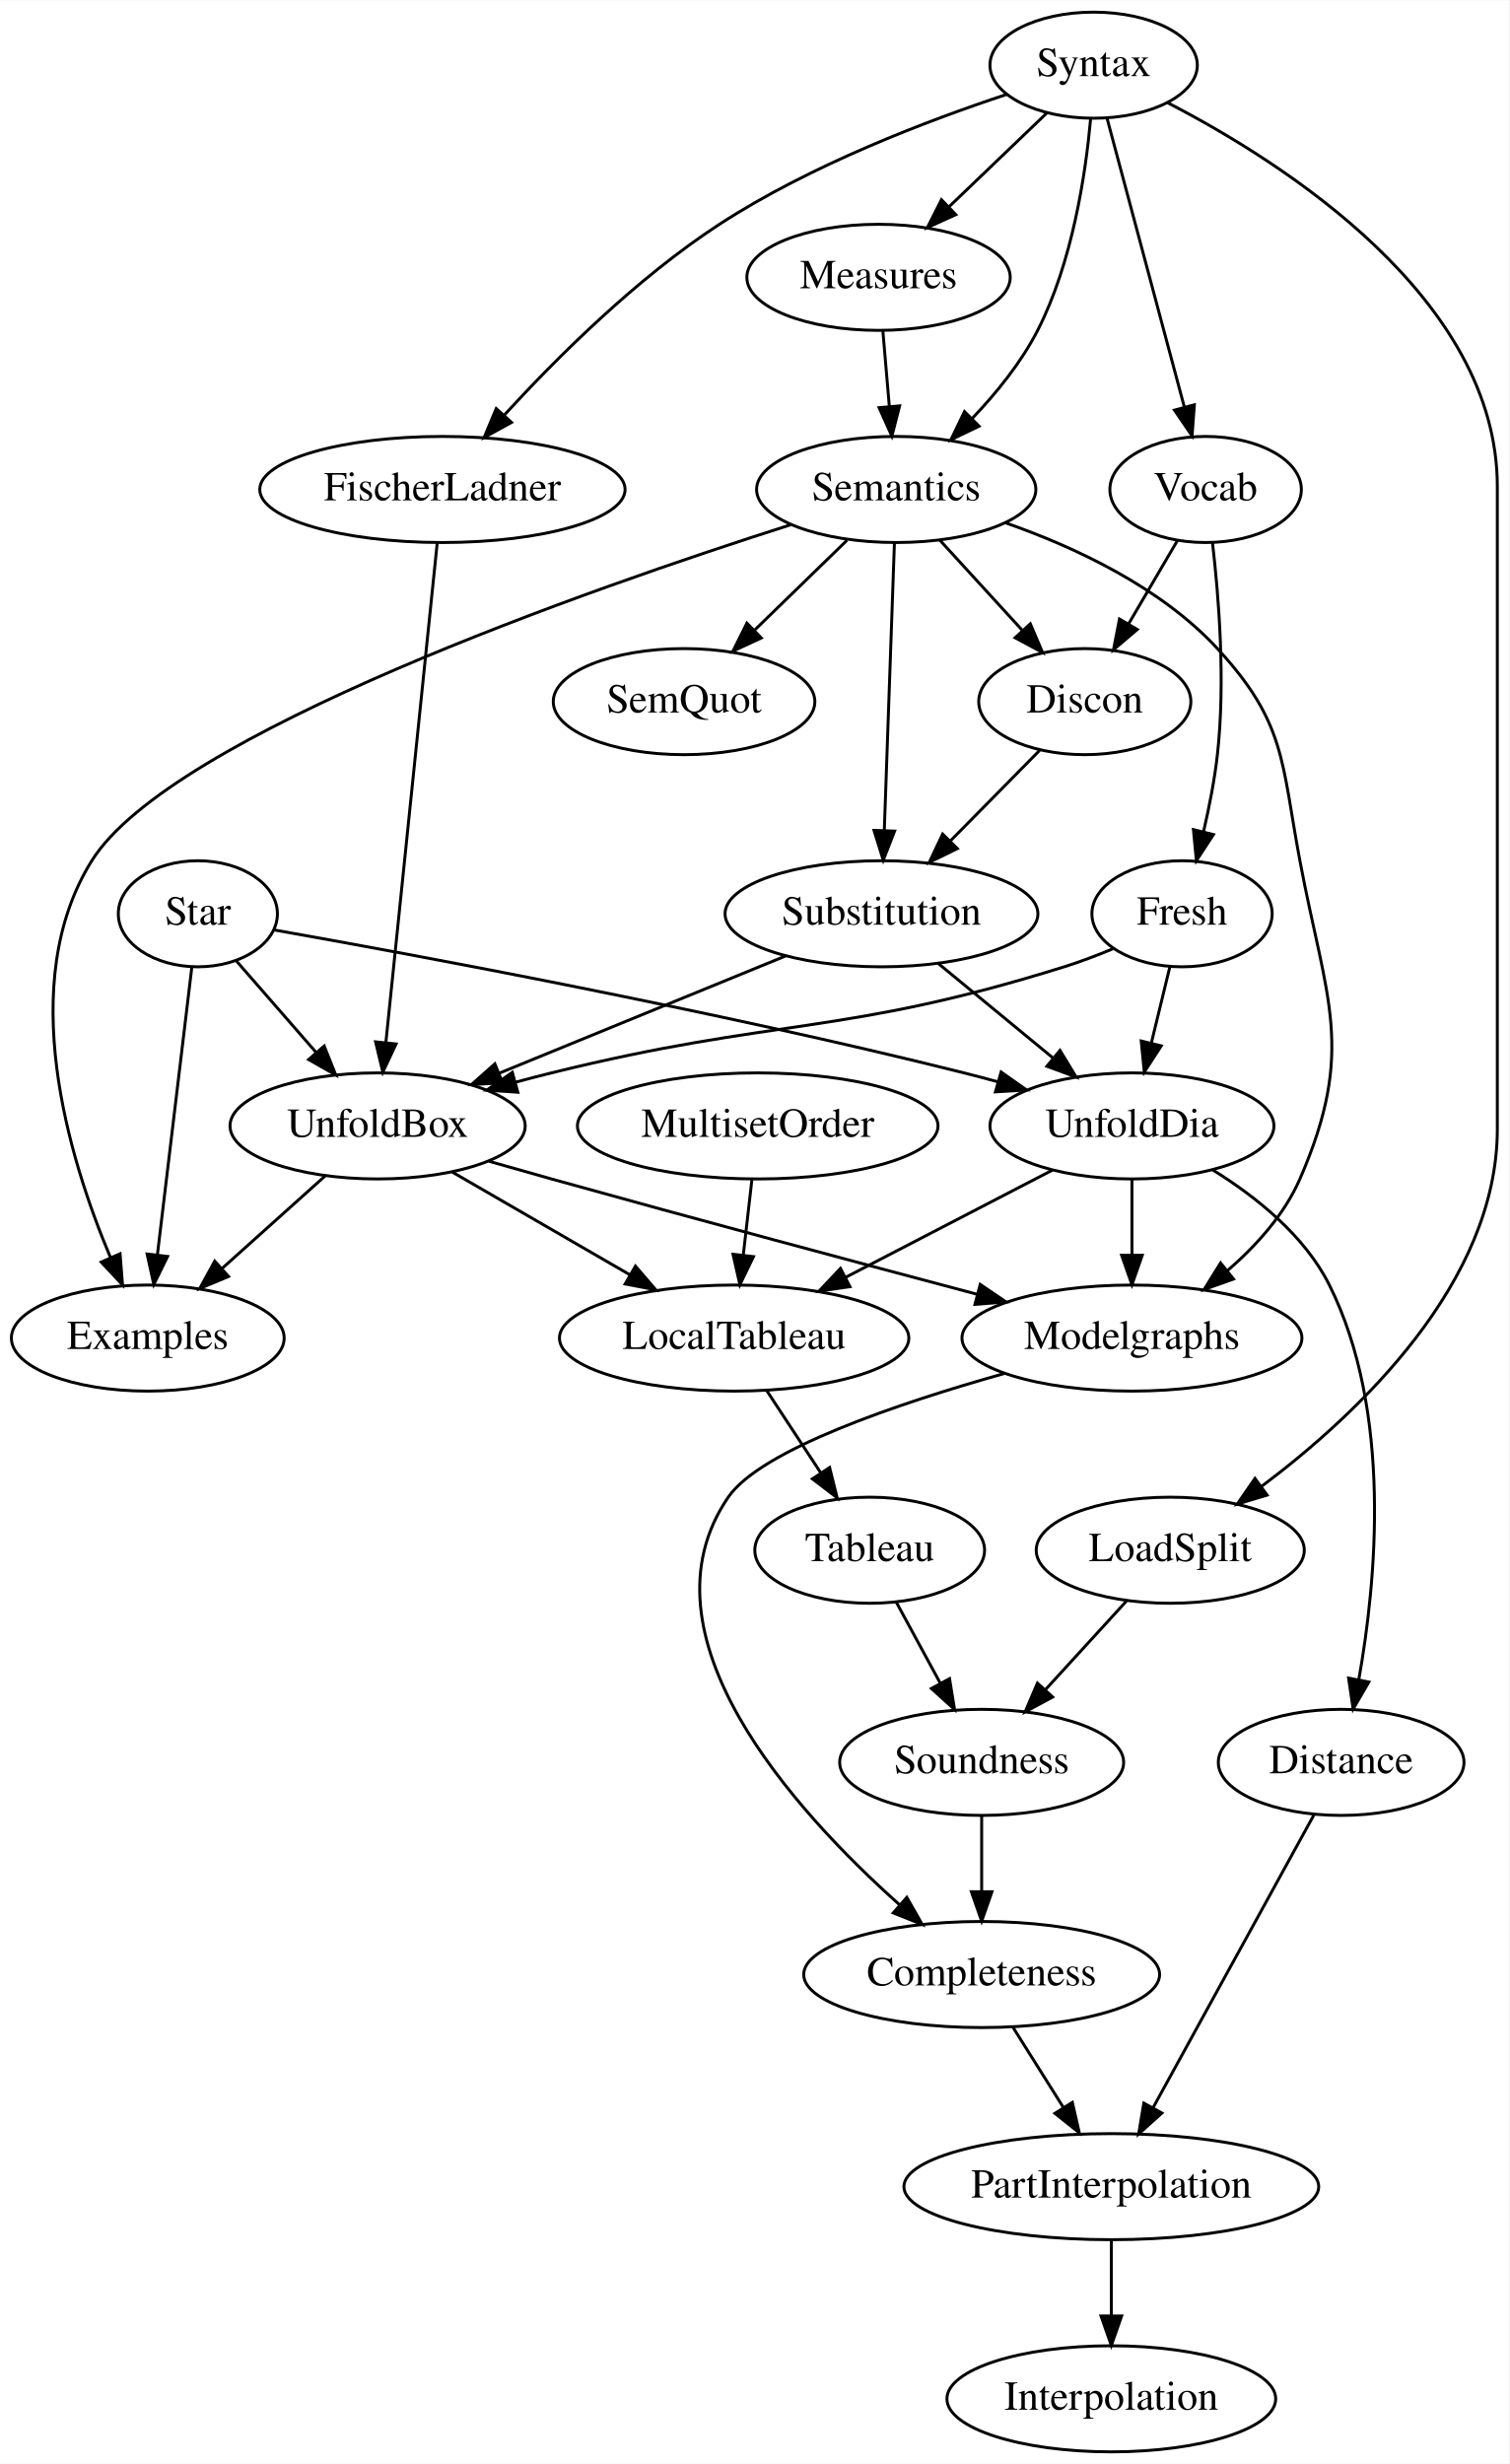
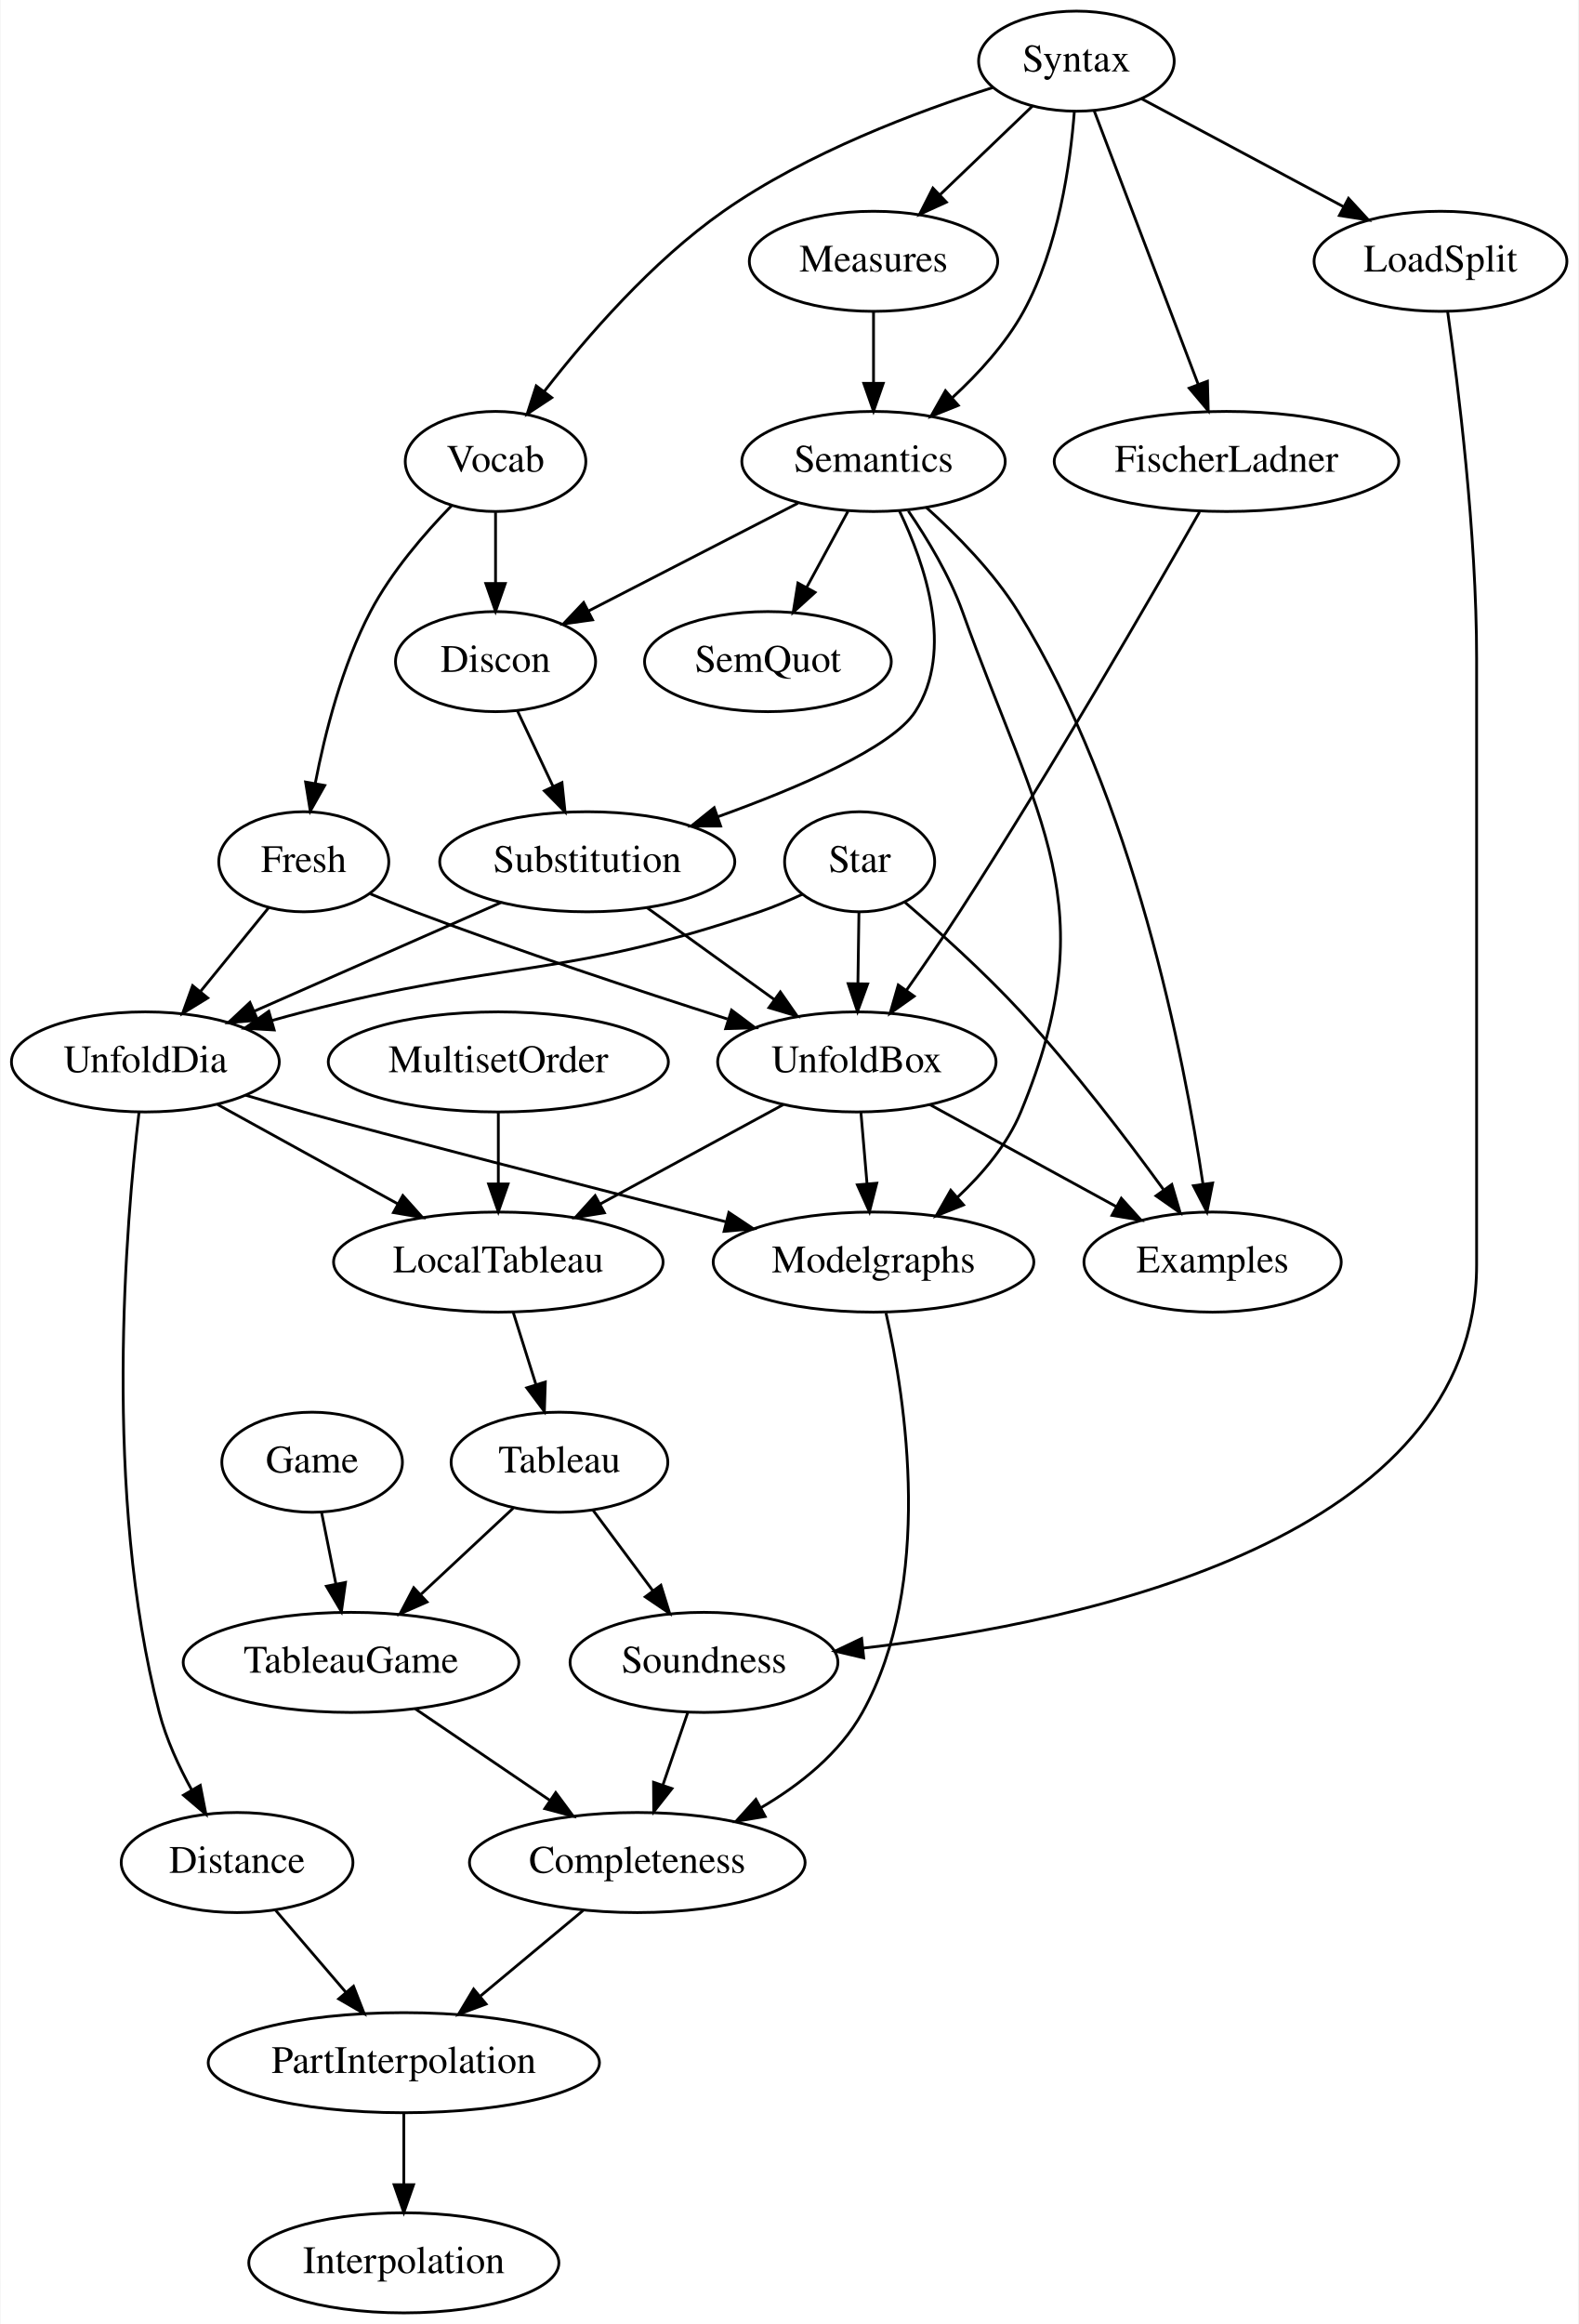
- <svg xmlns="http://www.w3.org/2000/svg" width="512pt" height="836pt" viewBox="0.00 0.00 512.15 836.00">
+ <svg xmlns="http://www.w3.org/2000/svg" width="568pt" height="836pt" viewBox="0.00 0.00 567.59 836.00">
  <g id="graph0" class="graph" transform="scale(1 1) rotate(0) translate(4 832)">
-     <polygon fill="white" stroke="transparent" points="-4,4 -4,-832 508.15,-832 508.15,4 -4,4" />
+     <polygon fill="white" stroke="transparent" points="-4,4 -4,-832 563.59,-832 563.59,4 -4,4" />
    <g id="node1" class="node">
-       <ellipse fill="none" stroke="black" cx="329.15" cy="-234" rx="48.19" ry="18" />
-       <text text-anchor="middle" x="329.15" y="-230.3" font-family="Times,serif" font-size="14.00">Soundness</text>
+       <ellipse fill="none" stroke="black" cx="249.1" cy="-234" rx="48.19" ry="18" />
+       <text text-anchor="middle" x="249.1" y="-230.3" font-family="Times,serif" font-size="14.00">Soundness</text>
    </g>
    <g id="node2" class="node">
-       <ellipse fill="none" stroke="black" cx="329.15" cy="-162" rx="60.39" ry="18" />
-       <text text-anchor="middle" x="329.15" y="-158.3" font-family="Times,serif" font-size="14.00">Completeness</text>
+       <ellipse fill="none" stroke="black" cx="225.1" cy="-162" rx="60.39" ry="18" />
+       <text text-anchor="middle" x="225.1" y="-158.3" font-family="Times,serif" font-size="14.00">Completeness</text>
    </g>
    <g id="edge1" class="edge">
-       <path fill="none" stroke="black" d="M329.15,-215.7C329.15,-207.98 329.15,-198.71 329.15,-190.11" />
-       <polygon fill="black" stroke="black" points="332.65,-190.1 329.15,-180.1 325.65,-190.1 332.65,-190.1" />
+       <path fill="none" stroke="black" d="M243.29,-216.05C240.58,-208.18 237.31,-198.62 234.28,-189.79" />
+       <polygon fill="black" stroke="black" points="237.57,-188.6 231.02,-180.28 230.95,-190.87 237.57,-188.6" />
+     </g>
+     <g id="node16" class="node">
+       <ellipse fill="none" stroke="black" cx="141.1" cy="-90" rx="70.39" ry="18" />
+       <text text-anchor="middle" x="141.1" y="-86.3" font-family="Times,serif" font-size="14.00">PartInterpolation</text>
+     </g>
+     <g id="edge21" class="edge">
+       <path fill="none" stroke="black" d="M205.61,-144.76C194.67,-135.64 180.82,-124.1 168.77,-114.06" />
+       <polygon fill="black" stroke="black" points="170.69,-111.1 160.76,-107.39 166.21,-116.48 170.69,-111.1" />
+     </g>
+     <g id="node3" class="node">
+       <ellipse fill="none" stroke="black" cx="122.1" cy="-234" rx="60.39" ry="18" />
+       <text text-anchor="middle" x="122.1" y="-230.3" font-family="Times,serif" font-size="14.00">TableauGame</text>
+     </g>
+     <g id="edge2" class="edge">
+       <path fill="none" stroke="black" d="M145.21,-217.29C159.52,-207.56 178.09,-194.95 193.72,-184.32" />
+       <polygon fill="black" stroke="black" points="195.75,-187.17 202.06,-178.66 191.82,-181.38 195.75,-187.17" />
+     </g>
+     <g id="node4" class="node">
+       <ellipse fill="none" stroke="black" cx="310.1" cy="-378" rx="57.69" ry="18" />
+       <text text-anchor="middle" x="310.1" y="-374.3" font-family="Times,serif" font-size="14.00">Modelgraphs</text>
+     </g>
+     <g id="edge3" class="edge">
+       <path fill="none" stroke="black" d="M314.59,-359.67C321.63,-328.62 331.94,-262.41 306.1,-216 297.9,-201.29 283.71,-189.97 269.48,-181.65" />
+       <polygon fill="black" stroke="black" points="271.12,-178.56 260.66,-176.85 267.77,-184.71 271.12,-178.56" />
+     </g>
+     <g id="node5" class="node">
+       <ellipse fill="none" stroke="black" cx="310.1" cy="-666" rx="47.39" ry="18" />
+       <text text-anchor="middle" x="310.1" y="-662.3" font-family="Times,serif" font-size="14.00">Semantics</text>
+     </g>
+     <g id="edge18" class="edge">
+       <path fill="none" stroke="black" d="M322.62,-648.21C329.46,-638.2 337.46,-624.95 342.1,-612 369.26,-536.18 393.92,-506.41 363.1,-432 358.23,-420.26 349.37,-409.76 340.26,-401.27" />
+       <polygon fill="black" stroke="black" points="342.48,-398.56 332.64,-394.63 337.88,-403.84 342.48,-398.56" />
+     </g>
+     <g id="node6" class="node">
+       <ellipse fill="none" stroke="black" cx="174.1" cy="-594" rx="36" ry="18" />
+       <text text-anchor="middle" x="174.1" y="-590.3" font-family="Times,serif" font-size="14.00">Discon</text>
+     </g>
+     <g id="edge4" class="edge">
+       <path fill="none" stroke="black" d="M282.9,-651C261.24,-639.85 230.8,-624.19 207.63,-612.26" />
+       <polygon fill="black" stroke="black" points="209,-609.03 198.5,-607.56 205.79,-615.25 209,-609.03" />
+     </g>
+     <g id="node10" class="node">
+       <ellipse fill="none" stroke="black" cx="432.1" cy="-378" rx="46.29" ry="18" />
+       <text text-anchor="middle" x="432.1" y="-374.3" font-family="Times,serif" font-size="14.00">Examples</text>
+     </g>
+     <g id="edge7" class="edge">
+       <path fill="none" stroke="black" d="M329.07,-649.47C339.99,-639.69 353.26,-626.24 362.1,-612 403.72,-544.87 421.89,-451.48 428.65,-406.02" />
+       <polygon fill="black" stroke="black" points="432.13,-406.44 430.07,-396.05 425.2,-405.46 432.13,-406.44" />
+     </g>
+     <g id="node22" class="node">
+       <ellipse fill="none" stroke="black" cx="272.1" cy="-594" rx="44.39" ry="18" />
+       <text text-anchor="middle" x="272.1" y="-590.3" font-family="Times,serif" font-size="14.00">SemQuot</text>
+     </g>
+     <g id="edge23" class="edge">
+       <path fill="none" stroke="black" d="M300.9,-648.05C296.46,-639.89 291.05,-629.91 286.11,-620.82" />
+       <polygon fill="black" stroke="black" points="289.06,-618.91 281.21,-611.79 282.9,-622.25 289.06,-618.91" />
+     </g>
+     <g id="node24" class="node">
+       <ellipse fill="none" stroke="black" cx="207.1" cy="-522" rx="53.09" ry="18" />
+       <text text-anchor="middle" x="207.1" y="-518.3" font-family="Times,serif" font-size="14.00">Substitution</text>
+     </g>
+     <g id="edge28" class="edge">
+       <path fill="none" stroke="black" d="M319.43,-648.17C328.6,-629.15 339.31,-597.97 325.1,-576 316.71,-563.04 283.31,-548.72 254.17,-538.23" />
+       <polygon fill="black" stroke="black" points="255.09,-534.85 244.5,-534.83 252.77,-541.45 255.09,-534.85" />
+     </g>
+     <g id="edge29" class="edge">
+       <path fill="none" stroke="black" d="M181.92,-576.41C185.76,-568.25 190.49,-558.22 194.81,-549.07" />
+       <polygon fill="black" stroke="black" points="198,-550.49 199.1,-539.96 191.67,-547.51 198,-550.49" />
+     </g>
+     <g id="node7" class="node">
+       <ellipse fill="none" stroke="black" cx="174.1" cy="-666" rx="32.49" ry="18" />
+       <text text-anchor="middle" x="174.1" y="-662.3" font-family="Times,serif" font-size="14.00">Vocab</text>
+     </g>
+     <g id="edge5" class="edge">
+       <path fill="none" stroke="black" d="M174.1,-647.7C174.1,-639.98 174.1,-630.71 174.1,-622.11" />
+       <polygon fill="black" stroke="black" points="177.6,-622.1 174.1,-612.1 170.6,-622.1 177.6,-622.1" />
    </g>
    <g id="node15" class="node">
-       <ellipse fill="none" stroke="black" cx="373.15" cy="-90" rx="70.39" ry="18" />
-       <text text-anchor="middle" x="373.15" y="-86.3" font-family="Times,serif" font-size="14.00">PartInterpolation</text>
+       <ellipse fill="none" stroke="black" cx="105.1" cy="-522" rx="30.59" ry="18" />
+       <text text-anchor="middle" x="105.1" y="-518.3" font-family="Times,serif" font-size="14.00">Fresh</text>
+     </g>
+     <g id="edge11" class="edge">
+       <path fill="none" stroke="black" d="M158.3,-650.12C148.59,-640.17 136.62,-626.32 129.1,-612 118.89,-592.58 112.74,-568.43 109.22,-550.19" />
+       <polygon fill="black" stroke="black" points="112.64,-549.45 107.44,-540.22 105.75,-550.68 112.64,-549.45" />
+     </g>
+     <g id="node8" class="node">
+       <ellipse fill="none" stroke="black" cx="48.1" cy="-450" rx="48.19" ry="18" />
+       <text text-anchor="middle" x="48.1" y="-446.3" font-family="Times,serif" font-size="14.00">UnfoldDia</text>
    </g>
    <g id="edge20" class="edge">
-       <path fill="none" stroke="black" d="M339.8,-144.05C344.91,-135.92 351.15,-126 356.84,-116.94" />
-       <polygon fill="black" stroke="black" points="359.93,-118.6 362.29,-108.28 354,-114.88 359.93,-118.6" />
-     </g>
-     <g id="node3" class="node">
-       <ellipse fill="none" stroke="black" cx="380.15" cy="-378" rx="57.69" ry="18" />
-       <text text-anchor="middle" x="380.15" y="-374.3" font-family="Times,serif" font-size="14.00">Modelgraphs</text>
-     </g>
-     <g id="edge2" class="edge">
-       <path fill="none" stroke="black" d="M336.82,-365.98C300.96,-355.88 254.18,-340.09 243.15,-324 211.25,-277.46 265.31,-217.79 301.2,-185.75" />
-       <polygon fill="black" stroke="black" points="303.74,-188.18 308.99,-178.98 299.14,-182.9 303.74,-188.18" />
-     </g>
-     <g id="node4" class="node">
-       <ellipse fill="none" stroke="black" cx="300.15" cy="-666" rx="47.39" ry="18" />
-       <text text-anchor="middle" x="300.15" y="-662.3" font-family="Times,serif" font-size="14.00">Semantics</text>
+       <path fill="none" stroke="black" d="M84.22,-438.01C91.14,-435.96 98.33,-433.88 105.1,-432 133.4,-424.12 206.28,-405.42 257.04,-392.48" />
+       <polygon fill="black" stroke="black" points="258.05,-395.84 266.87,-389.98 256.32,-389.05 258.05,-395.84" />
+     </g>
+     <g id="node9" class="node">
+       <ellipse fill="none" stroke="black" cx="81.1" cy="-162" rx="41.69" ry="18" />
+       <text text-anchor="middle" x="81.1" y="-158.3" font-family="Times,serif" font-size="14.00">Distance</text>
+     </g>
+     <g id="edge6" class="edge">
+       <path fill="none" stroke="black" d="M45.83,-431.97C41.2,-392.97 32.73,-294.53 53.1,-216 55.59,-206.38 60.12,-196.57 64.82,-188.04" />
+       <polygon fill="black" stroke="black" points="67.86,-189.76 69.89,-179.36 61.82,-186.23 67.86,-189.76" />
+     </g>
+     <g id="node19" class="node">
+       <ellipse fill="none" stroke="black" cx="175.1" cy="-378" rx="59.29" ry="18" />
+       <text text-anchor="middle" x="175.1" y="-374.3" font-family="Times,serif" font-size="14.00">LocalTableau</text>
+     </g>
+     <g id="edge15" class="edge">
+       <path fill="none" stroke="black" d="M74.1,-434.67C92.81,-424.35 118.29,-410.31 138.98,-398.91" />
+       <polygon fill="black" stroke="black" points="140.74,-401.93 147.81,-394.04 137.36,-395.8 140.74,-401.93" />
+     </g>
+     <g id="edge22" class="edge">
+       <path fill="none" stroke="black" d="M95.01,-144.76C102.48,-136.06 111.83,-125.15 120.15,-115.43" />
+       <polygon fill="black" stroke="black" points="122.99,-117.5 126.84,-107.63 117.67,-112.95 122.99,-117.5" />
+     </g>
+     <g id="node11" class="node">
+       <ellipse fill="none" stroke="black" cx="305.1" cy="-522" rx="27" ry="18" />
+       <text text-anchor="middle" x="305.1" y="-518.3" font-family="Times,serif" font-size="14.00">Star</text>
+     </g>
+     <g id="edge39" class="edge">
+       <path fill="none" stroke="black" d="M284.49,-510.3C279.53,-508 274.2,-505.74 269.1,-504 198.46,-479.92 177.35,-486.68 105.1,-468 101.32,-467.02 97.42,-465.97 93.52,-464.87" />
+       <polygon fill="black" stroke="black" points="94.44,-461.5 83.86,-462.11 92.51,-468.23 94.44,-461.5" />
+     </g>
+     <g id="edge8" class="edge">
+       <path fill="none" stroke="black" d="M321.29,-507.52C333.32,-497.2 349.87,-482.34 363.1,-468 381.89,-447.62 401.03,-422.51 414.37,-404.17" />
+       <polygon fill="black" stroke="black" points="417.43,-405.91 420.43,-395.75 411.75,-401.82 417.43,-405.91" />
+     </g>
+     <g id="node12" class="node">
+       <ellipse fill="none" stroke="black" cx="304.1" cy="-450" rx="50.09" ry="18" />
+       <text text-anchor="middle" x="304.1" y="-446.3" font-family="Times,serif" font-size="14.00">UnfoldBox</text>
+     </g>
+     <g id="edge35" class="edge">
+       <path fill="none" stroke="black" d="M304.85,-503.7C304.74,-495.98 304.61,-486.71 304.48,-478.11" />
+       <polygon fill="black" stroke="black" points="307.98,-478.05 304.34,-468.1 300.98,-478.15 307.98,-478.05" />
+     </g>
+     <g id="edge19" class="edge">
+       <path fill="none" stroke="black" d="M305.58,-431.7C306.24,-423.98 307.03,-414.71 307.77,-406.11" />
+       <polygon fill="black" stroke="black" points="311.26,-406.37 308.63,-396.1 304.29,-405.77 311.26,-406.37" />
+     </g>
+     <g id="edge9" class="edge">
+       <path fill="none" stroke="black" d="M330.31,-434.67C349.68,-424.07 376.24,-409.55 397.37,-397.99" />
+       <polygon fill="black" stroke="black" points="399.26,-400.95 406.36,-393.08 395.9,-394.8 399.26,-400.95" />
+     </g>
+     <g id="edge14" class="edge">
+       <path fill="none" stroke="black" d="M277.68,-434.67C258.67,-424.35 232.79,-410.31 211.78,-398.91" />
+       <polygon fill="black" stroke="black" points="213.27,-395.73 202.81,-394.04 209.93,-401.89 213.27,-395.73" />
+     </g>
+     <g id="node13" class="node">
+       <ellipse fill="none" stroke="black" cx="383.1" cy="-810" rx="35.19" ry="18" />
+       <text text-anchor="middle" x="383.1" y="-806.3" font-family="Times,serif" font-size="14.00">Syntax</text>
+     </g>
+     <g id="edge24" class="edge">
+       <path fill="none" stroke="black" d="M382.36,-791.92C380.92,-773.21 376.65,-742.85 364.1,-720 357.72,-708.4 347.99,-697.72 338.55,-689.03" />
+       <polygon fill="black" stroke="black" points="340.59,-686.17 330.75,-682.22 335.98,-691.44 340.59,-686.17" />
+     </g>
+     <g id="edge40" class="edge">
+       <path fill="none" stroke="black" d="M353.03,-800.51C326.07,-792 286.24,-777.1 256.1,-756 230.46,-738.05 206.89,-710.86 191.67,-691.25" />
+       <polygon fill="black" stroke="black" points="194.32,-688.95 185.48,-683.1 188.74,-693.18 194.32,-688.95" />
+     </g>
+     <g id="node14" class="node">
+       <ellipse fill="none" stroke="black" cx="437.1" cy="-666" rx="61.99" ry="18" />
+       <text text-anchor="middle" x="437.1" y="-662.3" font-family="Times,serif" font-size="14.00">FischerLadner</text>
+     </g>
+     <g id="edge10" class="edge">
+       <path fill="none" stroke="black" d="M389.5,-792.15C398.75,-767.84 415.93,-722.66 426.92,-693.75" />
+       <polygon fill="black" stroke="black" points="430.25,-694.86 430.53,-684.27 423.7,-692.37 430.25,-694.86" />
+     </g>
+     <g id="node18" class="node">
+       <ellipse fill="none" stroke="black" cx="514.1" cy="-738" rx="45.49" ry="18" />
+       <text text-anchor="middle" x="514.1" y="-734.3" font-family="Times,serif" font-size="14.00">LoadSplit</text>
+     </g>
+     <g id="edge13" class="edge">
+       <path fill="none" stroke="black" d="M406.52,-796.49C426.7,-785.7 456.12,-769.98 479.1,-757.7" />
+       <polygon fill="black" stroke="black" points="481.01,-760.65 488.19,-752.85 477.72,-754.47 481.01,-760.65" />
+     </g>
+     <g id="node21" class="node">
+       <ellipse fill="none" stroke="black" cx="310.1" cy="-738" rx="44.69" ry="18" />
+       <text text-anchor="middle" x="310.1" y="-734.3" font-family="Times,serif" font-size="14.00">Measures</text>
    </g>
    <g id="edge17" class="edge">
-       <path fill="none" stroke="black" d="M337.28,-654.67C360.64,-646.49 389.9,-632.89 409.15,-612 432.41,-586.75 430.82,-573.75 437.15,-540 446,-492.82 456.32,-476.01 437.15,-432 431.87,-419.88 422.29,-409.28 412.48,-400.81" />
-       <polygon fill="black" stroke="black" points="414.62,-398.04 404.64,-394.49 410.23,-403.49 414.62,-398.04" />
-     </g>
-     <g id="node5" class="node">
-       <ellipse fill="none" stroke="black" cx="364.15" cy="-594" rx="36" ry="18" />
-       <text text-anchor="middle" x="364.15" y="-590.3" font-family="Times,serif" font-size="14.00">Discon</text>
-     </g>
-     <g id="edge3" class="edge">
-       <path fill="none" stroke="black" d="M314.99,-648.76C323.26,-639.71 333.71,-628.29 342.85,-618.3" />
-       <polygon fill="black" stroke="black" points="345.66,-620.41 349.82,-610.67 340.49,-615.68 345.66,-620.41" />
-     </g>
-     <g id="node9" class="node">
-       <ellipse fill="none" stroke="black" cx="46.15" cy="-378" rx="46.29" ry="18" />
-       <text text-anchor="middle" x="46.15" y="-374.3" font-family="Times,serif" font-size="14.00">Examples</text>
-     </g>
-     <g id="edge6" class="edge">
-       <path fill="none" stroke="black" d="M264.32,-654.02C196.55,-632.42 53.93,-582.81 27.15,-540 1.2,-498.52 19.25,-439.13 33.51,-405.29" />
-       <polygon fill="black" stroke="black" points="36.75,-406.62 37.58,-396.05 30.35,-403.79 36.75,-406.62" />
-     </g>
-     <g id="node21" class="node">
-       <ellipse fill="none" stroke="black" cx="228.15" cy="-594" rx="44.39" ry="18" />
-       <text text-anchor="middle" x="228.15" y="-590.3" font-family="Times,serif" font-size="14.00">SemQuot</text>
-     </g>
-     <g id="edge22" class="edge">
-       <path fill="none" stroke="black" d="M283.45,-648.76C274.09,-639.66 262.26,-628.16 251.94,-618.13" />
-       <polygon fill="black" stroke="black" points="254.36,-615.61 244.75,-611.15 249.48,-620.63 254.36,-615.61" />
+       <path fill="none" stroke="black" d="M367.26,-793.81C357.51,-784.47 344.84,-772.31 333.9,-761.83" />
+       <polygon fill="black" stroke="black" points="336.31,-759.28 326.66,-754.89 331.46,-764.34 336.31,-759.28" />
+     </g>
+     <g id="edge36" class="edge">
+       <path fill="none" stroke="black" d="M427.4,-647.83C410.51,-618.13 374.29,-555.39 341.1,-504 335.07,-494.67 328.17,-484.63 321.97,-475.82" />
+       <polygon fill="black" stroke="black" points="324.71,-473.63 316.07,-467.5 319,-477.68 324.71,-473.63" />
+     </g>
+     <g id="edge38" class="edge">
+       <path fill="none" stroke="black" d="M92.45,-505.46C85.27,-496.65 76.13,-485.43 68.02,-475.46" />
+       <polygon fill="black" stroke="black" points="70.53,-473.01 61.5,-467.47 65.1,-477.43 70.53,-473.01" />
+     </g>
+     <g id="edge34" class="edge">
+       <path fill="none" stroke="black" d="M129.08,-510.44C134.33,-508.23 139.87,-505.98 145.1,-504 182.54,-489.83 225.67,-475.58 257.56,-465.43" />
+       <polygon fill="black" stroke="black" points="259.02,-468.64 267.49,-462.28 256.9,-461.96 259.02,-468.64" />
+     </g>
+     <g id="node17" class="node">
+       <ellipse fill="none" stroke="black" cx="141.1" cy="-18" rx="55.79" ry="18" />
+       <text text-anchor="middle" x="141.1" y="-14.3" font-family="Times,serif" font-size="14.00">Interpolation</text>
+     </g>
+     <g id="edge12" class="edge">
+       <path fill="none" stroke="black" d="M141.1,-71.7C141.1,-63.98 141.1,-54.71 141.1,-46.11" />
+       <polygon fill="black" stroke="black" points="144.6,-46.1 141.1,-36.1 137.6,-46.1 144.6,-46.1" />
+     </g>
+     <g id="edge27" class="edge">
+       <path fill="none" stroke="black" d="M516.66,-720C520.45,-693.4 527.1,-640.3 527.1,-595 527.1,-595 527.1,-595 527.1,-377 527.1,-278.77 387.74,-248.46 306.36,-239.13" />
+       <polygon fill="black" stroke="black" points="306.57,-235.63 296.25,-238.04 305.82,-242.59 306.57,-235.63" />
    </g>
    <g id="node23" class="node">
-       <ellipse fill="none" stroke="black" cx="295.15" cy="-522" rx="53.09" ry="18" />
-       <text text-anchor="middle" x="295.15" y="-518.3" font-family="Times,serif" font-size="14.00">Substitution</text>
-     </g>
-     <g id="edge27" class="edge">
-       <path fill="none" stroke="black" d="M299.54,-647.87C298.69,-623.67 297.13,-579.21 296.11,-550.39" />
-       <polygon fill="black" stroke="black" points="299.6,-550.06 295.75,-540.19 292.61,-550.31 299.6,-550.06" />
-     </g>
-     <g id="edge28" class="edge">
-       <path fill="none" stroke="black" d="M348.83,-577.46C339.97,-568.48 328.64,-556.98 318.67,-546.87" />
-       <polygon fill="black" stroke="black" points="320.89,-544.13 311.38,-539.47 315.91,-549.05 320.89,-544.13" />
-     </g>
-     <g id="node6" class="node">
-       <ellipse fill="none" stroke="black" cx="405.15" cy="-666" rx="32.49" ry="18" />
-       <text text-anchor="middle" x="405.15" y="-662.3" font-family="Times,serif" font-size="14.00">Vocab</text>
-     </g>
-     <g id="edge4" class="edge">
-       <path fill="none" stroke="black" d="M395.64,-648.76C390.69,-640.32 384.53,-629.8 378.97,-620.31" />
-       <polygon fill="black" stroke="black" points="381.96,-618.49 373.89,-611.63 375.92,-622.03 381.96,-618.49" />
-     </g>
-     <g id="node14" class="node">
-       <ellipse fill="none" stroke="black" cx="397.15" cy="-522" rx="30.59" ry="18" />
-       <text text-anchor="middle" x="397.15" y="-518.3" font-family="Times,serif" font-size="14.00">Fresh</text>
-     </g>
-     <g id="edge10" class="edge">
-       <path fill="none" stroke="black" d="M407.49,-647.89C409.59,-629.93 411.93,-600.9 409.15,-576 408.19,-567.43 406.38,-558.22 404.46,-549.93" />
-       <polygon fill="black" stroke="black" points="407.81,-548.89 402.02,-540.02 401.01,-550.57 407.81,-548.89" />
-     </g>
-     <g id="node7" class="node">
-       <ellipse fill="none" stroke="black" cx="380.15" cy="-450" rx="48.19" ry="18" />
-       <text text-anchor="middle" x="380.15" y="-446.3" font-family="Times,serif" font-size="14.00">UnfoldDia</text>
-     </g>
-     <g id="edge19" class="edge">
-       <path fill="none" stroke="black" d="M380.15,-431.7C380.15,-423.98 380.15,-414.71 380.15,-406.11" />
-       <polygon fill="black" stroke="black" points="383.65,-406.1 380.15,-396.1 376.65,-406.1 383.65,-406.1" />
-     </g>
-     <g id="node8" class="node">
-       <ellipse fill="none" stroke="black" cx="451.15" cy="-234" rx="41.69" ry="18" />
-       <text text-anchor="middle" x="451.15" y="-230.3" font-family="Times,serif" font-size="14.00">Distance</text>
-     </g>
-     <g id="edge5" class="edge">
-       <path fill="none" stroke="black" d="M407.63,-435.03C422.17,-426.03 438.73,-412.85 447.15,-396 468.56,-353.11 463.09,-295.46 457.13,-262.05" />
-       <polygon fill="black" stroke="black" points="460.55,-261.27 455.22,-252.11 453.67,-262.59 460.55,-261.27" />
-     </g>
-     <g id="node18" class="node">
-       <ellipse fill="none" stroke="black" cx="245.15" cy="-378" rx="59.29" ry="18" />
-       <text text-anchor="middle" x="245.15" y="-374.3" font-family="Times,serif" font-size="14.00">LocalTableau</text>
-     </g>
-     <g id="edge14" class="edge">
-       <path fill="none" stroke="black" d="M353.15,-435C333,-424.55 305.2,-410.14 282.85,-398.55" />
-       <polygon fill="black" stroke="black" points="284.45,-395.44 273.96,-393.94 281.23,-401.65 284.45,-395.44" />
-     </g>
-     <g id="edge21" class="edge">
-       <path fill="none" stroke="black" d="M442.05,-216.43C428.61,-191.98 403.36,-146 387.44,-117.02" />
-       <polygon fill="black" stroke="black" points="390.31,-114.98 382.43,-107.9 384.18,-118.35 390.31,-114.98" />
-     </g>
-     <g id="node10" class="node">
-       <ellipse fill="none" stroke="black" cx="63.15" cy="-522" rx="27" ry="18" />
-       <text text-anchor="middle" x="63.15" y="-518.3" font-family="Times,serif" font-size="14.00">Star</text>
-     </g>
-     <g id="edge36" class="edge">
-       <path fill="none" stroke="black" d="M89.15,-516.49C136.15,-508.16 238.24,-489.27 323.15,-468 326.93,-467.05 330.83,-466.02 334.74,-464.94" />
-       <polygon fill="black" stroke="black" points="335.74,-468.29 344.4,-462.19 333.82,-461.56 335.74,-468.29" />
-     </g>
-     <g id="edge7" class="edge">
-       <path fill="none" stroke="black" d="M61.1,-503.87C58.2,-479.67 52.88,-435.21 49.43,-406.39" />
-       <polygon fill="black" stroke="black" points="52.87,-405.7 48.2,-396.19 45.92,-406.53 52.87,-405.7" />
-     </g>
-     <g id="node11" class="node">
-       <ellipse fill="none" stroke="black" cx="124.15" cy="-450" rx="50.09" ry="18" />
-       <text text-anchor="middle" x="124.15" y="-446.3" font-family="Times,serif" font-size="14.00">UnfoldBox</text>
+       <ellipse fill="none" stroke="black" cx="197.1" cy="-306" rx="38.99" ry="18" />
+       <text text-anchor="middle" x="197.1" y="-302.3" font-family="Times,serif" font-size="14.00">Tableau</text>
+     </g>
+     <g id="edge30" class="edge">
+       <path fill="none" stroke="black" d="M180.42,-360.05C182.87,-352.26 185.84,-342.82 188.59,-334.08" />
+       <polygon fill="black" stroke="black" points="192.01,-334.86 191.67,-324.28 185.33,-332.77 192.01,-334.86" />
+     </g>
+     <g id="node20" class="node">
+       <ellipse fill="none" stroke="black" cx="175.1" cy="-450" rx="61.19" ry="18" />
+       <text text-anchor="middle" x="175.1" y="-446.3" font-family="Times,serif" font-size="14.00">MultisetOrder</text>
+     </g>
+     <g id="edge16" class="edge">
+       <path fill="none" stroke="black" d="M175.1,-431.7C175.1,-423.98 175.1,-414.71 175.1,-406.11" />
+       <polygon fill="black" stroke="black" points="178.6,-406.1 175.1,-396.1 171.6,-406.1 178.6,-406.1" />
+     </g>
+     <g id="edge25" class="edge">
+       <path fill="none" stroke="black" d="M310.1,-719.7C310.1,-711.98 310.1,-702.71 310.1,-694.11" />
+       <polygon fill="black" stroke="black" points="313.6,-694.1 310.1,-684.1 306.6,-694.1 313.6,-694.1" />
+     </g>
+     <g id="edge26" class="edge">
+       <path fill="none" stroke="black" d="M209.16,-288.76C215.56,-280.14 223.57,-269.36 230.73,-259.73" />
+       <polygon fill="black" stroke="black" points="233.59,-261.75 236.74,-251.63 227.97,-257.57 233.59,-261.75" />
    </g>
    <g id="edge32" class="edge">
-       <path fill="none" stroke="black" d="M76.08,-506.15C84,-497.07 94.31,-485.24 103.35,-474.87" />
-       <polygon fill="black" stroke="black" points="106.02,-477.13 109.95,-467.29 100.74,-472.53 106.02,-477.13" />
-     </g>
-     <g id="edge18" class="edge">
-       <path fill="none" stroke="black" d="M161.89,-438.02C168.95,-435.99 176.27,-433.92 183.15,-432 232.06,-418.38 287.96,-403.39 327.69,-392.84" />
-       <polygon fill="black" stroke="black" points="328.66,-396.21 337.43,-390.26 326.87,-389.44 328.66,-396.21" />
-     </g>
-     <g id="edge8" class="edge">
-       <path fill="none" stroke="black" d="M106.45,-433.12C96.07,-423.81 82.8,-411.9 71.35,-401.62" />
-       <polygon fill="black" stroke="black" points="73.56,-398.9 63.78,-394.82 68.88,-404.11 73.56,-398.9" />
-     </g>
-     <g id="edge13" class="edge">
-       <path fill="none" stroke="black" d="M149.51,-434.33C166.98,-424.22 190.43,-410.65 209.74,-399.49" />
-       <polygon fill="black" stroke="black" points="211.65,-402.42 218.56,-394.38 208.15,-396.36 211.65,-402.42" />
-     </g>
-     <g id="node12" class="node">
-       <ellipse fill="none" stroke="black" cx="367.15" cy="-810" rx="35.19" ry="18" />
-       <text text-anchor="middle" x="367.15" y="-806.3" font-family="Times,serif" font-size="14.00">Syntax</text>
-     </g>
-     <g id="edge23" class="edge">
-       <path fill="none" stroke="black" d="M366.12,-791.71C364.43,-773.1 359.95,-743.06 348.15,-720 342.55,-709.06 334.1,-698.66 325.84,-690.01" />
-       <polygon fill="black" stroke="black" points="328.27,-687.48 318.72,-682.89 323.32,-692.43 328.27,-687.48" />
+       <path fill="none" stroke="black" d="M180.45,-289.46C170.73,-280.39 158.26,-268.75 147.35,-258.57" />
+       <polygon fill="black" stroke="black" points="149.44,-255.73 139.74,-251.47 144.66,-260.85 149.44,-255.73" />
    </g>
    <g id="edge37" class="edge">
-       <path fill="none" stroke="black" d="M371.73,-791.87C378.23,-767.56 390.21,-722.82 397.92,-694.01" />
-       <polygon fill="black" stroke="black" points="401.34,-694.75 400.55,-684.19 394.58,-692.94 401.34,-694.75" />
-     </g>
-     <g id="node13" class="node">
-       <ellipse fill="none" stroke="black" cx="146.15" cy="-666" rx="61.99" ry="18" />
-       <text text-anchor="middle" x="146.15" y="-662.3" font-family="Times,serif" font-size="14.00">FischerLadner</text>
-     </g>
-     <g id="edge9" class="edge">
-       <path fill="none" stroke="black" d="M337.68,-800.1C310.94,-791.26 271.09,-776.13 240.15,-756 212.16,-737.8 185.01,-710.76 167.14,-691.26" />
-       <polygon fill="black" stroke="black" points="169.6,-688.76 160.31,-683.67 164.4,-693.45 169.6,-688.76" />
-     </g>
-     <g id="node17" class="node">
-       <ellipse fill="none" stroke="black" cx="393.15" cy="-306" rx="45.49" ry="18" />
-       <text text-anchor="middle" x="393.15" y="-302.3" font-family="Times,serif" font-size="14.00">LoadSplit</text>
-     </g>
-     <g id="edge12" class="edge">
-       <path fill="none" stroke="black" d="M392.27,-797.25C431.82,-776.81 504.15,-730.72 504.15,-667 504.15,-667 504.15,-667 504.15,-449 504.15,-396.87 457.13,-352.44 424.3,-327.78" />
-       <polygon fill="black" stroke="black" points="426.02,-324.71 415.88,-321.65 421.9,-330.36 426.02,-324.71" />
-     </g>
-     <g id="node20" class="node">
-       <ellipse fill="none" stroke="black" cx="294.15" cy="-738" rx="44.69" ry="18" />
-       <text text-anchor="middle" x="294.15" y="-734.3" font-family="Times,serif" font-size="14.00">Measures</text>
-     </g>
-     <g id="edge16" class="edge">
-       <path fill="none" stroke="black" d="M351.31,-793.81C341.56,-784.47 328.89,-772.31 317.95,-761.83" />
-       <polygon fill="black" stroke="black" points="320.36,-759.28 310.72,-754.89 315.51,-764.34 320.36,-759.28" />
+       <path fill="none" stroke="black" d="M176.06,-507.34C150.68,-496.16 114.63,-480.29 87.26,-468.24" />
+       <polygon fill="black" stroke="black" points="88.54,-464.98 77.97,-464.15 85.72,-471.39 88.54,-464.98" />
    </g>
    <g id="edge33" class="edge">
-       <path fill="none" stroke="black" d="M144.38,-647.85C140.58,-610.83 131.57,-523.18 126.96,-478.39" />
-       <polygon fill="black" stroke="black" points="130.42,-477.82 125.92,-468.23 123.46,-478.54 130.42,-477.82" />
-     </g>
-     <g id="edge35" class="edge">
-       <path fill="none" stroke="black" d="M393.03,-504.05C391.14,-496.26 388.85,-486.82 386.72,-478.08" />
-       <polygon fill="black" stroke="black" points="390.1,-477.17 384.34,-468.28 383.3,-478.82 390.1,-477.17" />
+       <path fill="none" stroke="black" d="M228.62,-505.46C242.06,-495.77 259.55,-483.15 274.31,-472.5" />
+       <polygon fill="black" stroke="black" points="276.57,-475.18 282.63,-466.49 272.47,-469.51 276.57,-475.18" />
+     </g>
+     <g id="node25" class="node">
+       <ellipse fill="none" stroke="black" cx="108.1" cy="-306" rx="32.49" ry="18" />
+       <text text-anchor="middle" x="108.1" y="-302.3" font-family="Times,serif" font-size="14.00">Game</text>
    </g>
    <g id="edge31" class="edge">
-       <path fill="none" stroke="black" d="M373.75,-510.14C368.37,-507.9 362.62,-505.71 357.15,-504 281.77,-480.44 259.81,-486.95 183.15,-468 179.13,-467.01 174.97,-465.93 170.82,-464.8" />
-       <polygon fill="black" stroke="black" points="171.74,-461.43 161.17,-462.14 169.87,-468.17 171.74,-461.43" />
-     </g>
-     <g id="node16" class="node">
-       <ellipse fill="none" stroke="black" cx="373.15" cy="-18" rx="55.79" ry="18" />
-       <text text-anchor="middle" x="373.15" y="-14.3" font-family="Times,serif" font-size="14.00">Interpolation</text>
-     </g>
-     <g id="edge11" class="edge">
-       <path fill="none" stroke="black" d="M373.15,-71.7C373.15,-63.98 373.15,-54.71 373.15,-46.11" />
-       <polygon fill="black" stroke="black" points="376.65,-46.1 373.15,-36.1 369.65,-46.1 376.65,-46.1" />
-     </g>
-     <g id="edge26" class="edge">
-       <path fill="none" stroke="black" d="M378.3,-288.76C370.14,-279.84 359.87,-268.61 350.83,-258.72" />
-       <polygon fill="black" stroke="black" points="353.24,-256.17 343.91,-251.15 348.07,-260.89 353.24,-256.17" />
-     </g>
-     <g id="node22" class="node">
-       <ellipse fill="none" stroke="black" cx="291.15" cy="-306" rx="38.99" ry="18" />
-       <text text-anchor="middle" x="291.15" y="-302.3" font-family="Times,serif" font-size="14.00">Tableau</text>
-     </g>
-     <g id="edge29" class="edge">
-       <path fill="none" stroke="black" d="M256.28,-360.05C261.76,-351.71 268.48,-341.49 274.55,-332.25" />
-       <polygon fill="black" stroke="black" points="277.55,-334.07 280.11,-323.79 271.7,-330.22 277.55,-334.07" />
-     </g>
-     <g id="node19" class="node">
-       <ellipse fill="none" stroke="black" cx="253.15" cy="-450" rx="61.19" ry="18" />
-       <text text-anchor="middle" x="253.15" y="-446.3" font-family="Times,serif" font-size="14.00">MultisetOrder</text>
-     </g>
-     <g id="edge15" class="edge">
-       <path fill="none" stroke="black" d="M251.17,-431.7C250.29,-423.98 249.23,-414.71 248.24,-406.11" />
-       <polygon fill="black" stroke="black" points="251.71,-405.64 247.1,-396.1 244.76,-406.44 251.71,-405.64" />
-     </g>
-     <g id="edge24" class="edge">
-       <path fill="none" stroke="black" d="M295.63,-719.7C296.29,-711.98 297.08,-702.71 297.82,-694.11" />
-       <polygon fill="black" stroke="black" points="301.31,-694.37 298.68,-684.1 294.34,-693.77 301.31,-694.37" />
-     </g>
-     <g id="edge25" class="edge">
-       <path fill="none" stroke="black" d="M300.15,-288.41C304.63,-280.16 310.14,-270.01 315.15,-260.78" />
-       <polygon fill="black" stroke="black" points="318.25,-262.41 319.94,-251.96 312.09,-259.07 318.25,-262.41" />
-     </g>
-     <g id="edge34" class="edge">
-       <path fill="none" stroke="black" d="M314.43,-505.12C325.93,-495.65 340.68,-483.5 353.3,-473.11" />
-       <polygon fill="black" stroke="black" points="355.73,-475.64 361.23,-466.58 351.28,-470.24 355.73,-475.64" />
-     </g>
-     <g id="edge30" class="edge">
-       <path fill="none" stroke="black" d="M262.58,-507.67C234.95,-496.36 195.16,-480.07 165.32,-467.86" />
-       <polygon fill="black" stroke="black" points="166.59,-464.59 156.01,-464.04 163.94,-471.07 166.59,-464.59" />
+       <path fill="none" stroke="black" d="M111.48,-288.05C113.03,-280.35 114.89,-271.03 116.62,-262.36" />
+       <polygon fill="black" stroke="black" points="120.11,-262.77 118.64,-252.28 113.25,-261.39 120.11,-262.77" />
    </g>
  </g>
</svg>
